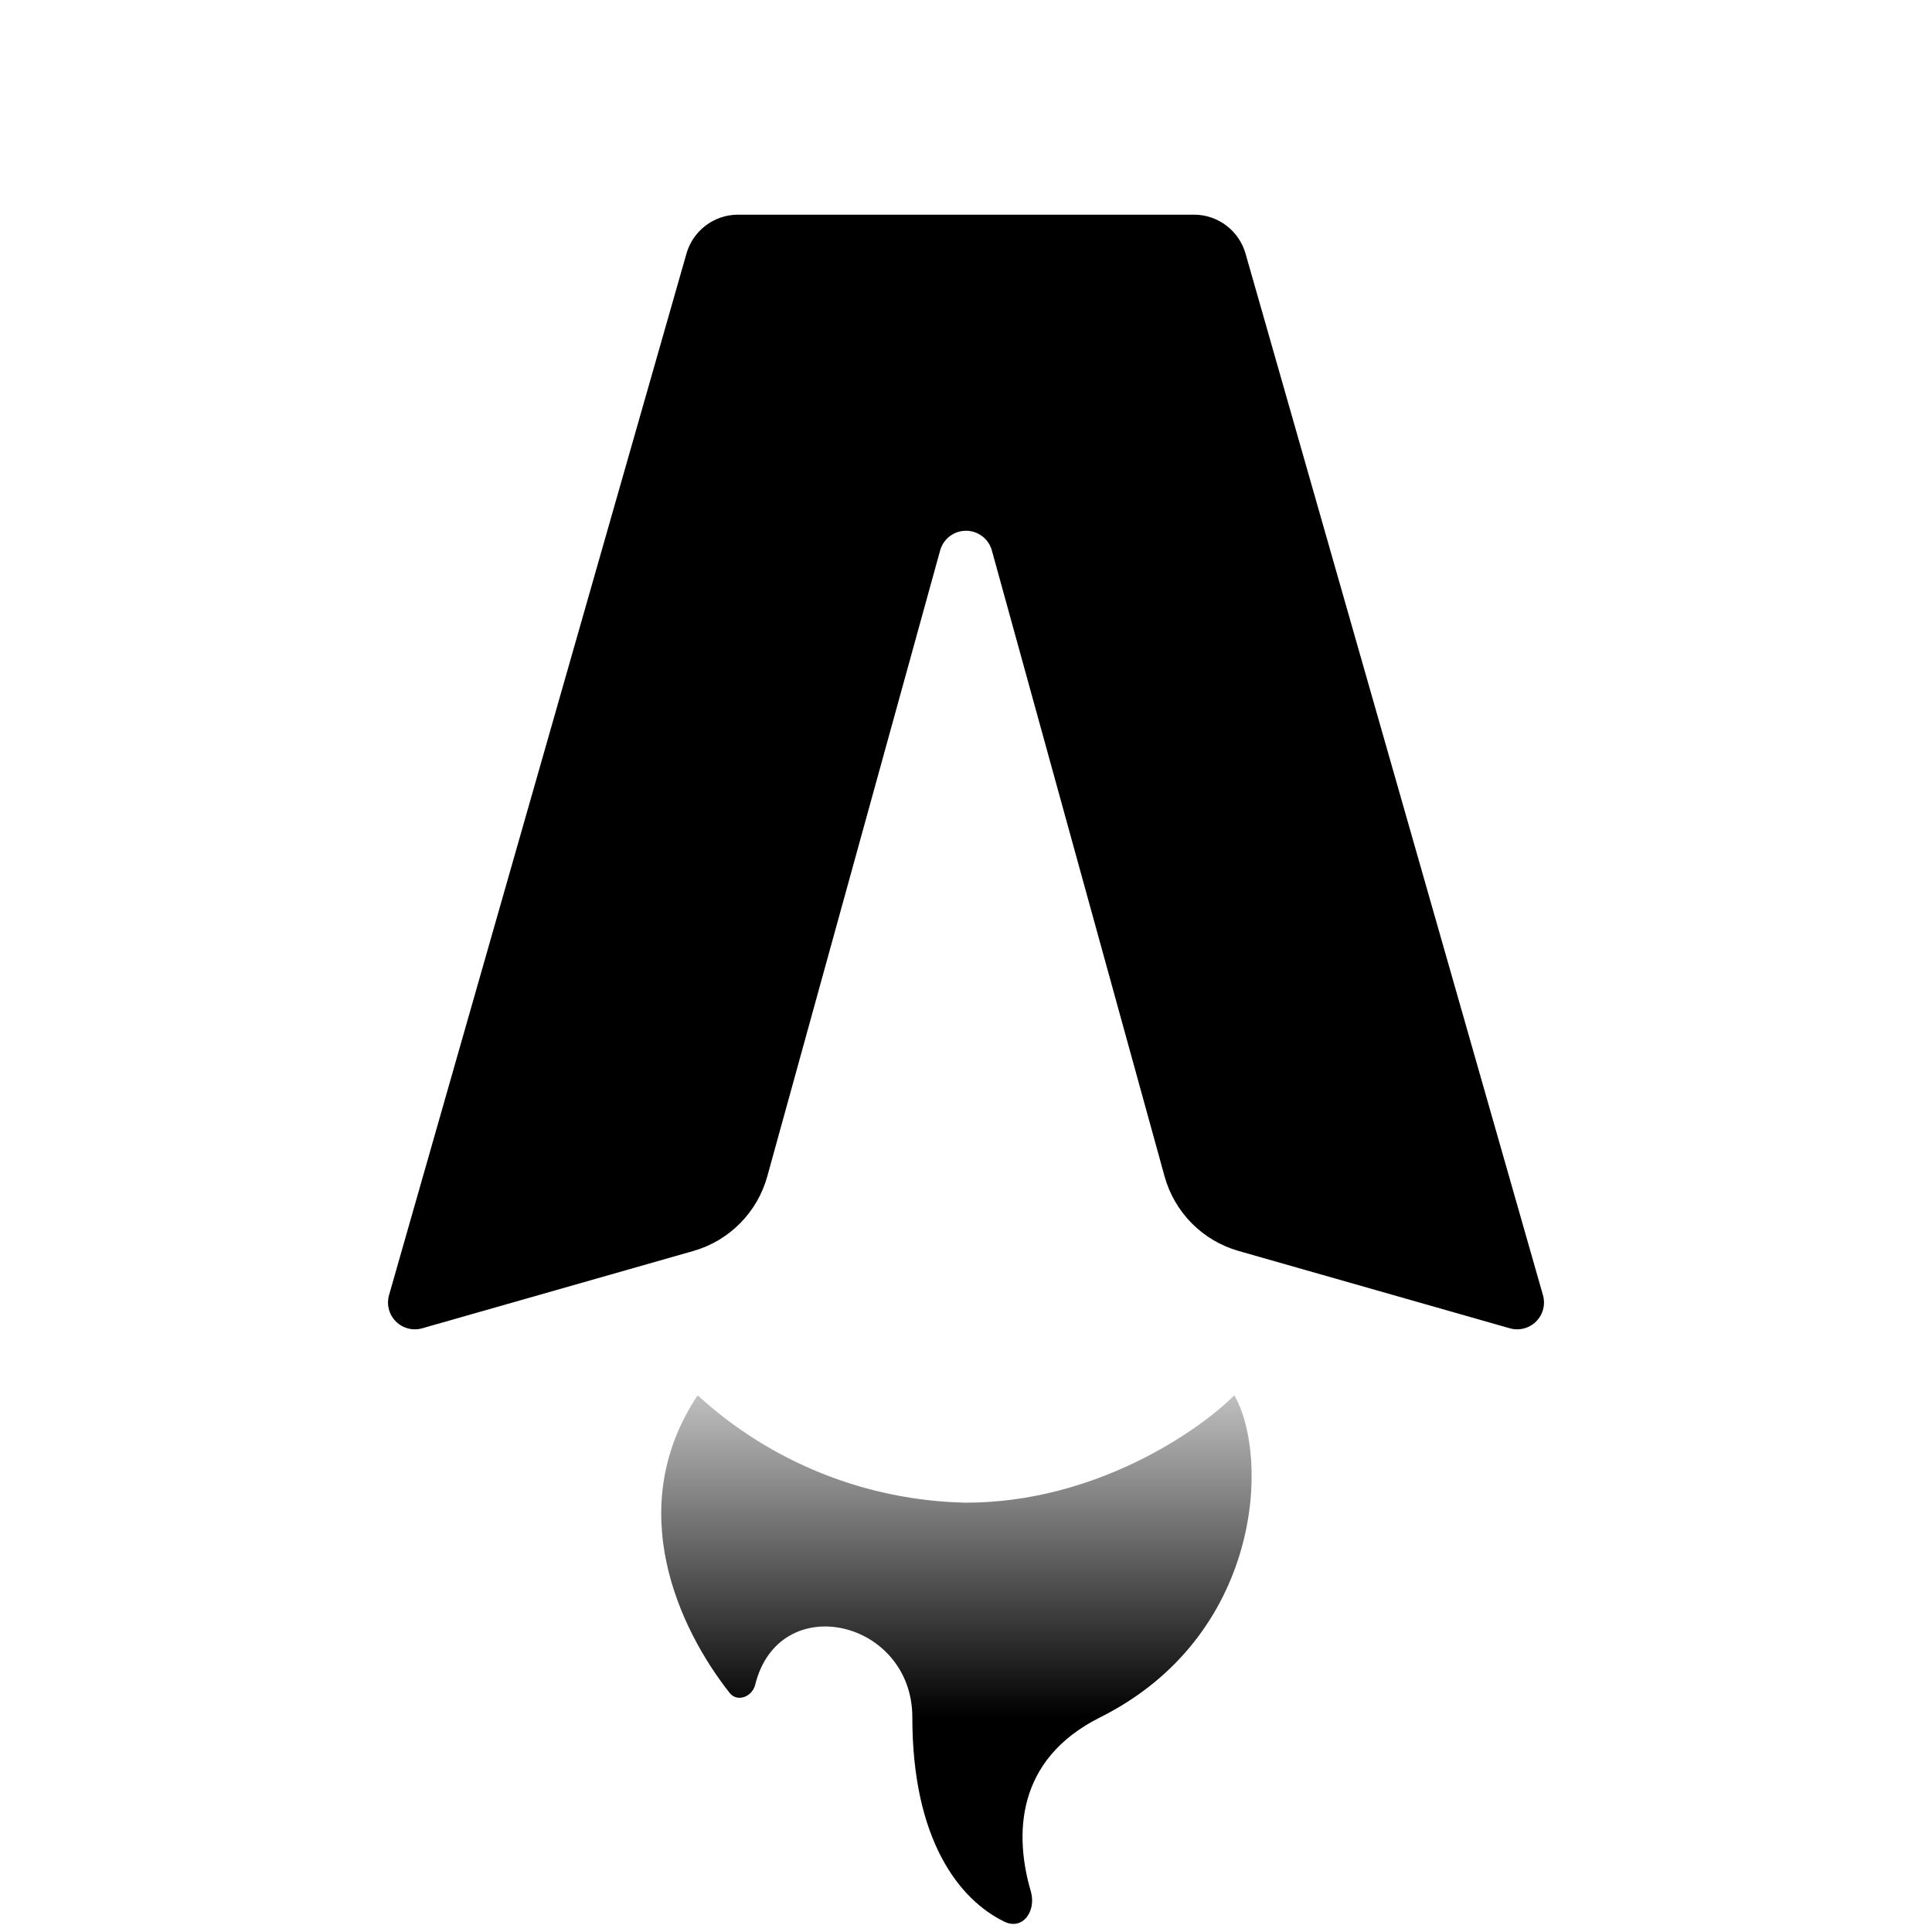
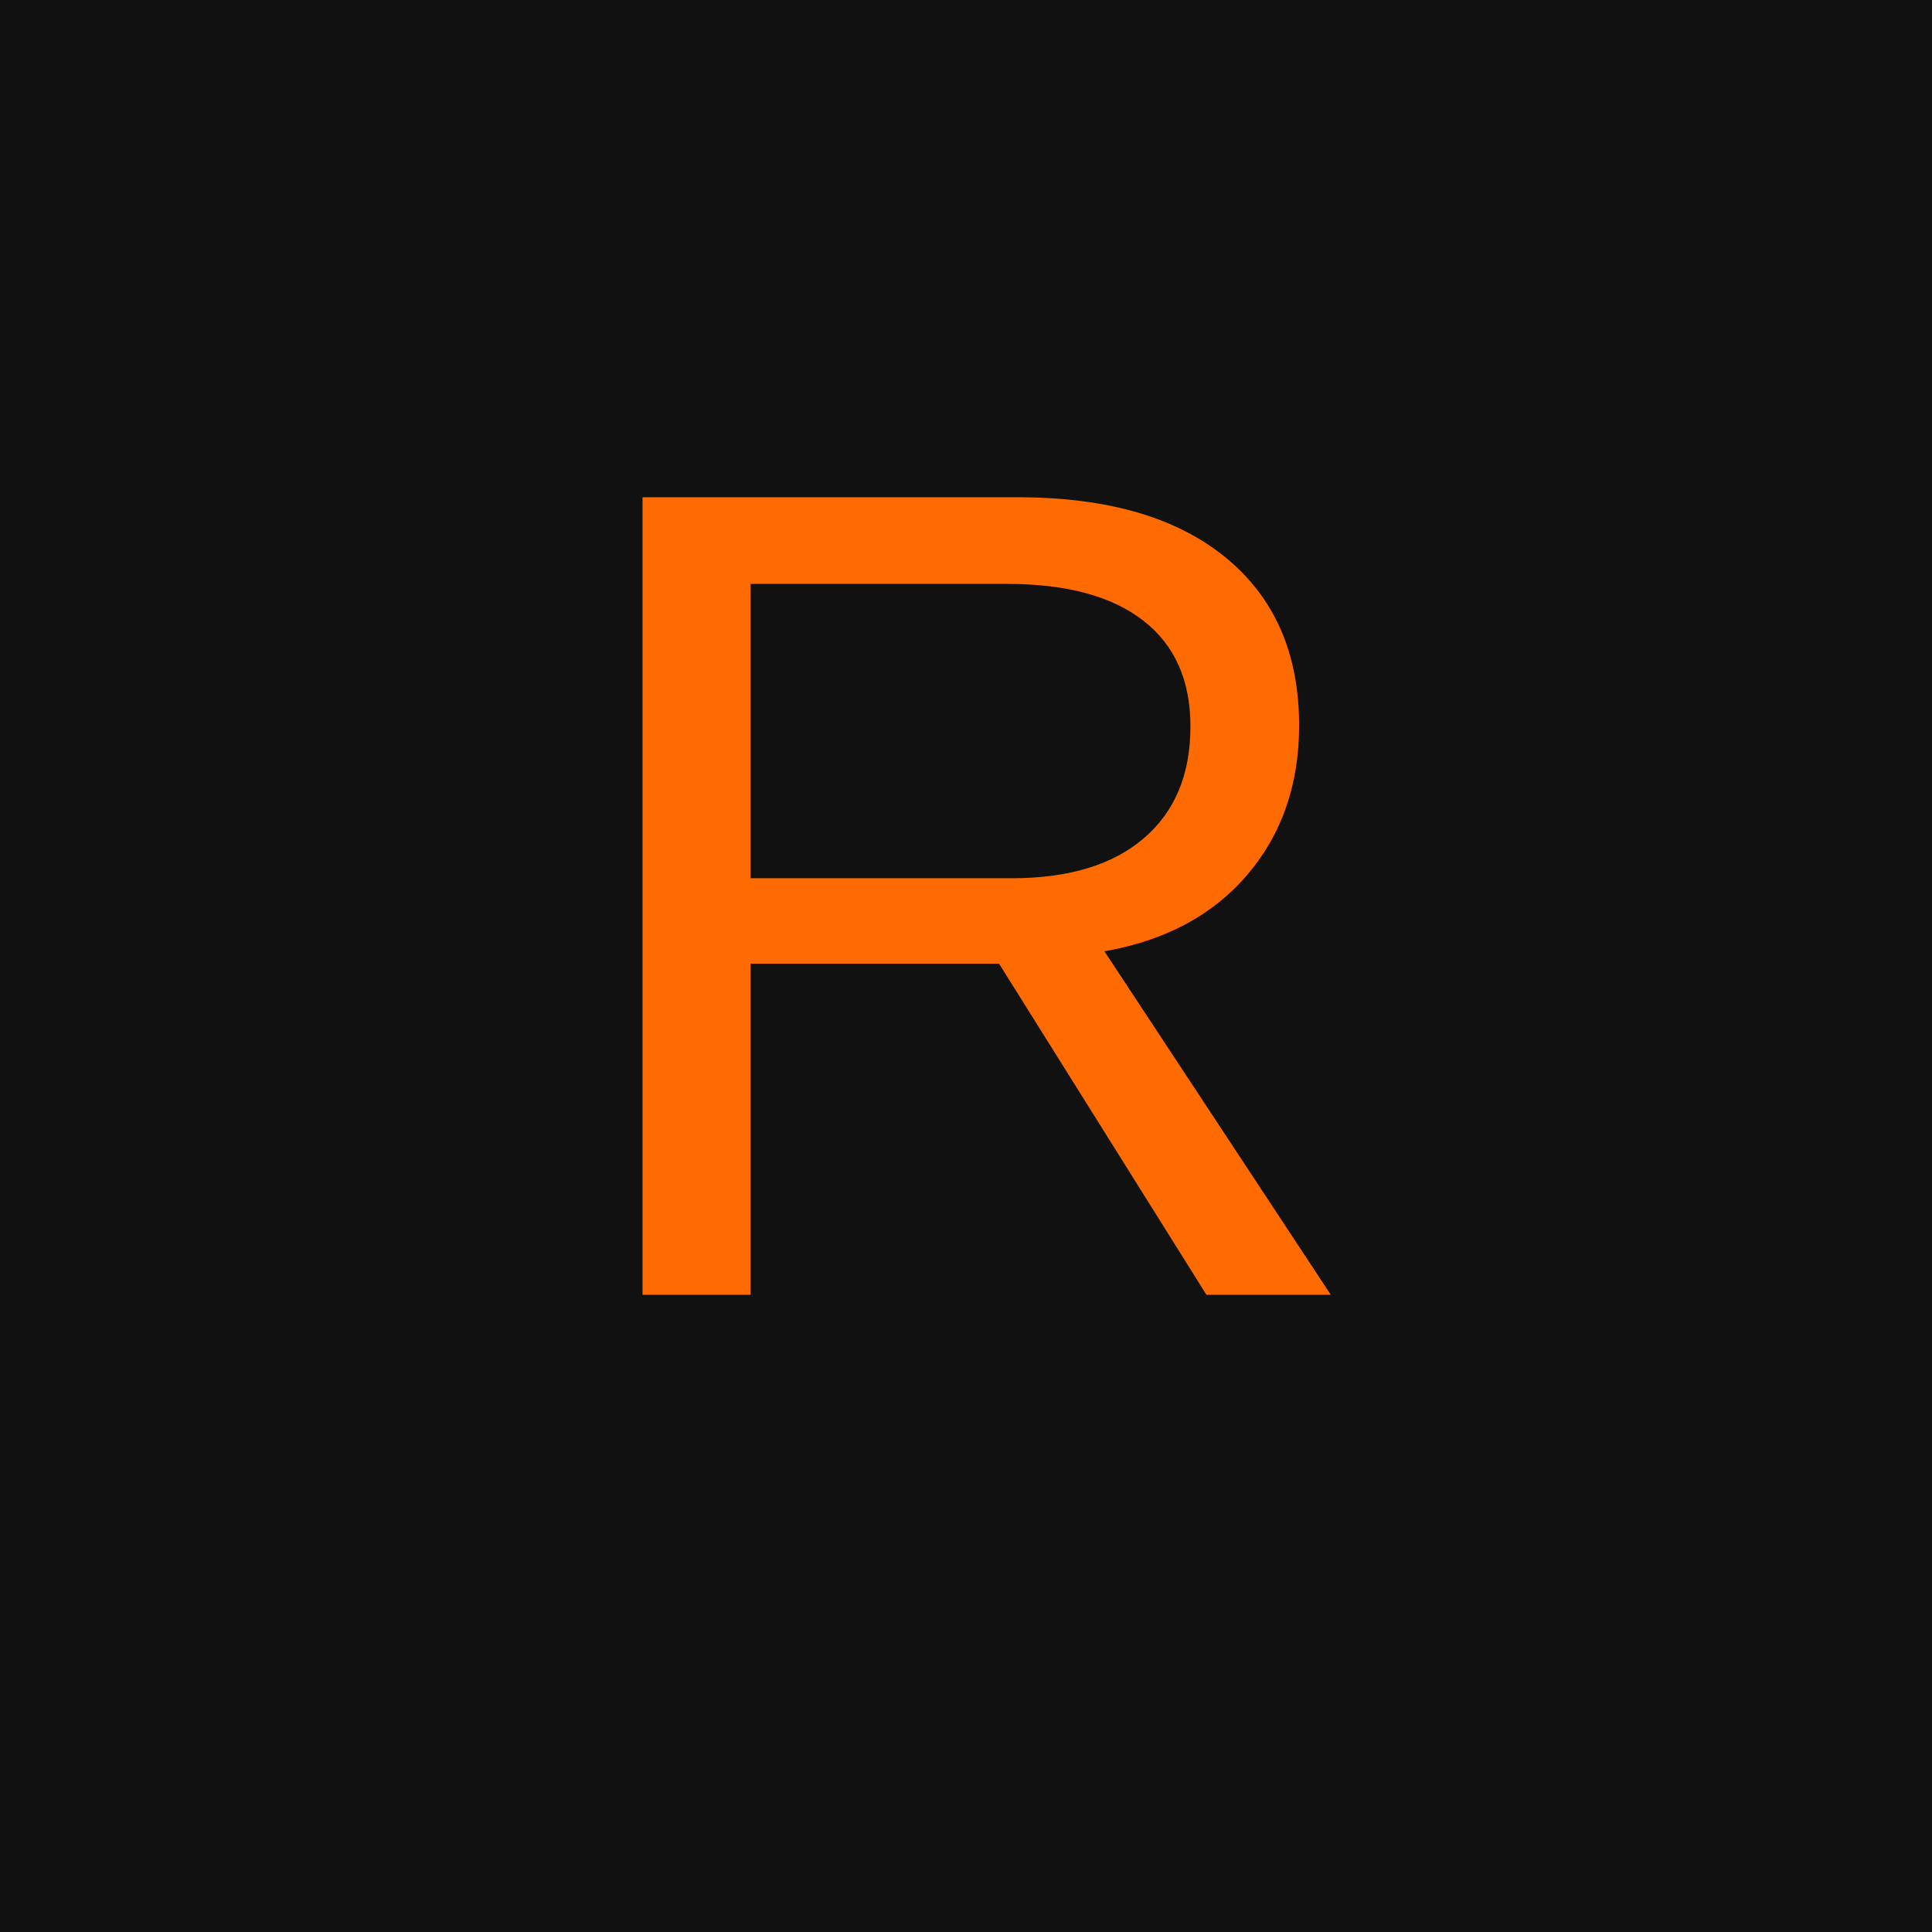
- <svg xmlns="http://www.w3.org/2000/svg" fill="none" viewBox="0 0 36 36">
-   <path fill="#000" d="M22.25 4h-8.5a1 1 0 0 0-.96.73l-5.54 19.4a.5.5 0 0 0 .62.62l5.05-1.44a2 2 0 0 0 1.38-1.4l3.22-11.66a.5.5 0 0 1 .96 0l3.22 11.67a2 2 0 0 0 1.38 1.39l5.05 1.44a.5.5 0 0 0 .62-.62l-5.54-19.4a1 1 0 0 0-.96-.73Z" />
-   <path fill="url(#gradient)" d="M18 28a7.63 7.63 0 0 1-5-2c-1.4 2.1-.35 4.35.6 5.55.14.17.41.07.47-.15.44-1.8 2.93-1.22 2.93.6 0 2.28.87 3.4 1.72 3.81.34.16.59-.2.49-.56-.31-1.05-.29-2.46 1.29-3.25 3-1.5 3.17-4.83 2.5-6-.67.67-2.6 2-5 2Z" />
-   <defs>
-     <linearGradient id="gradient" x1="16" x2="16" y1="32" y2="24" gradientUnits="userSpaceOnUse">
-       <stop stop-color="#000" />
-       <stop offset="1" stop-color="#000" stop-opacity="0" />
-     </linearGradient>
-   </defs>
-   <style>
-     @media (prefers-color-scheme:dark){:root{filter:invert(100%)}}
-   </style>
+ <svg xmlns="http://www.w3.org/2000/svg" viewBox="0 0 100 100" width="100" height="100">
+   <rect width="100%" height="100%" fill="#111" />
+   <text x="50%" y="50%" font-family="Arial" font-size="60" fill="#ff6b01" dominant-baseline="middle" text-anchor="middle">R</text>
</svg>
